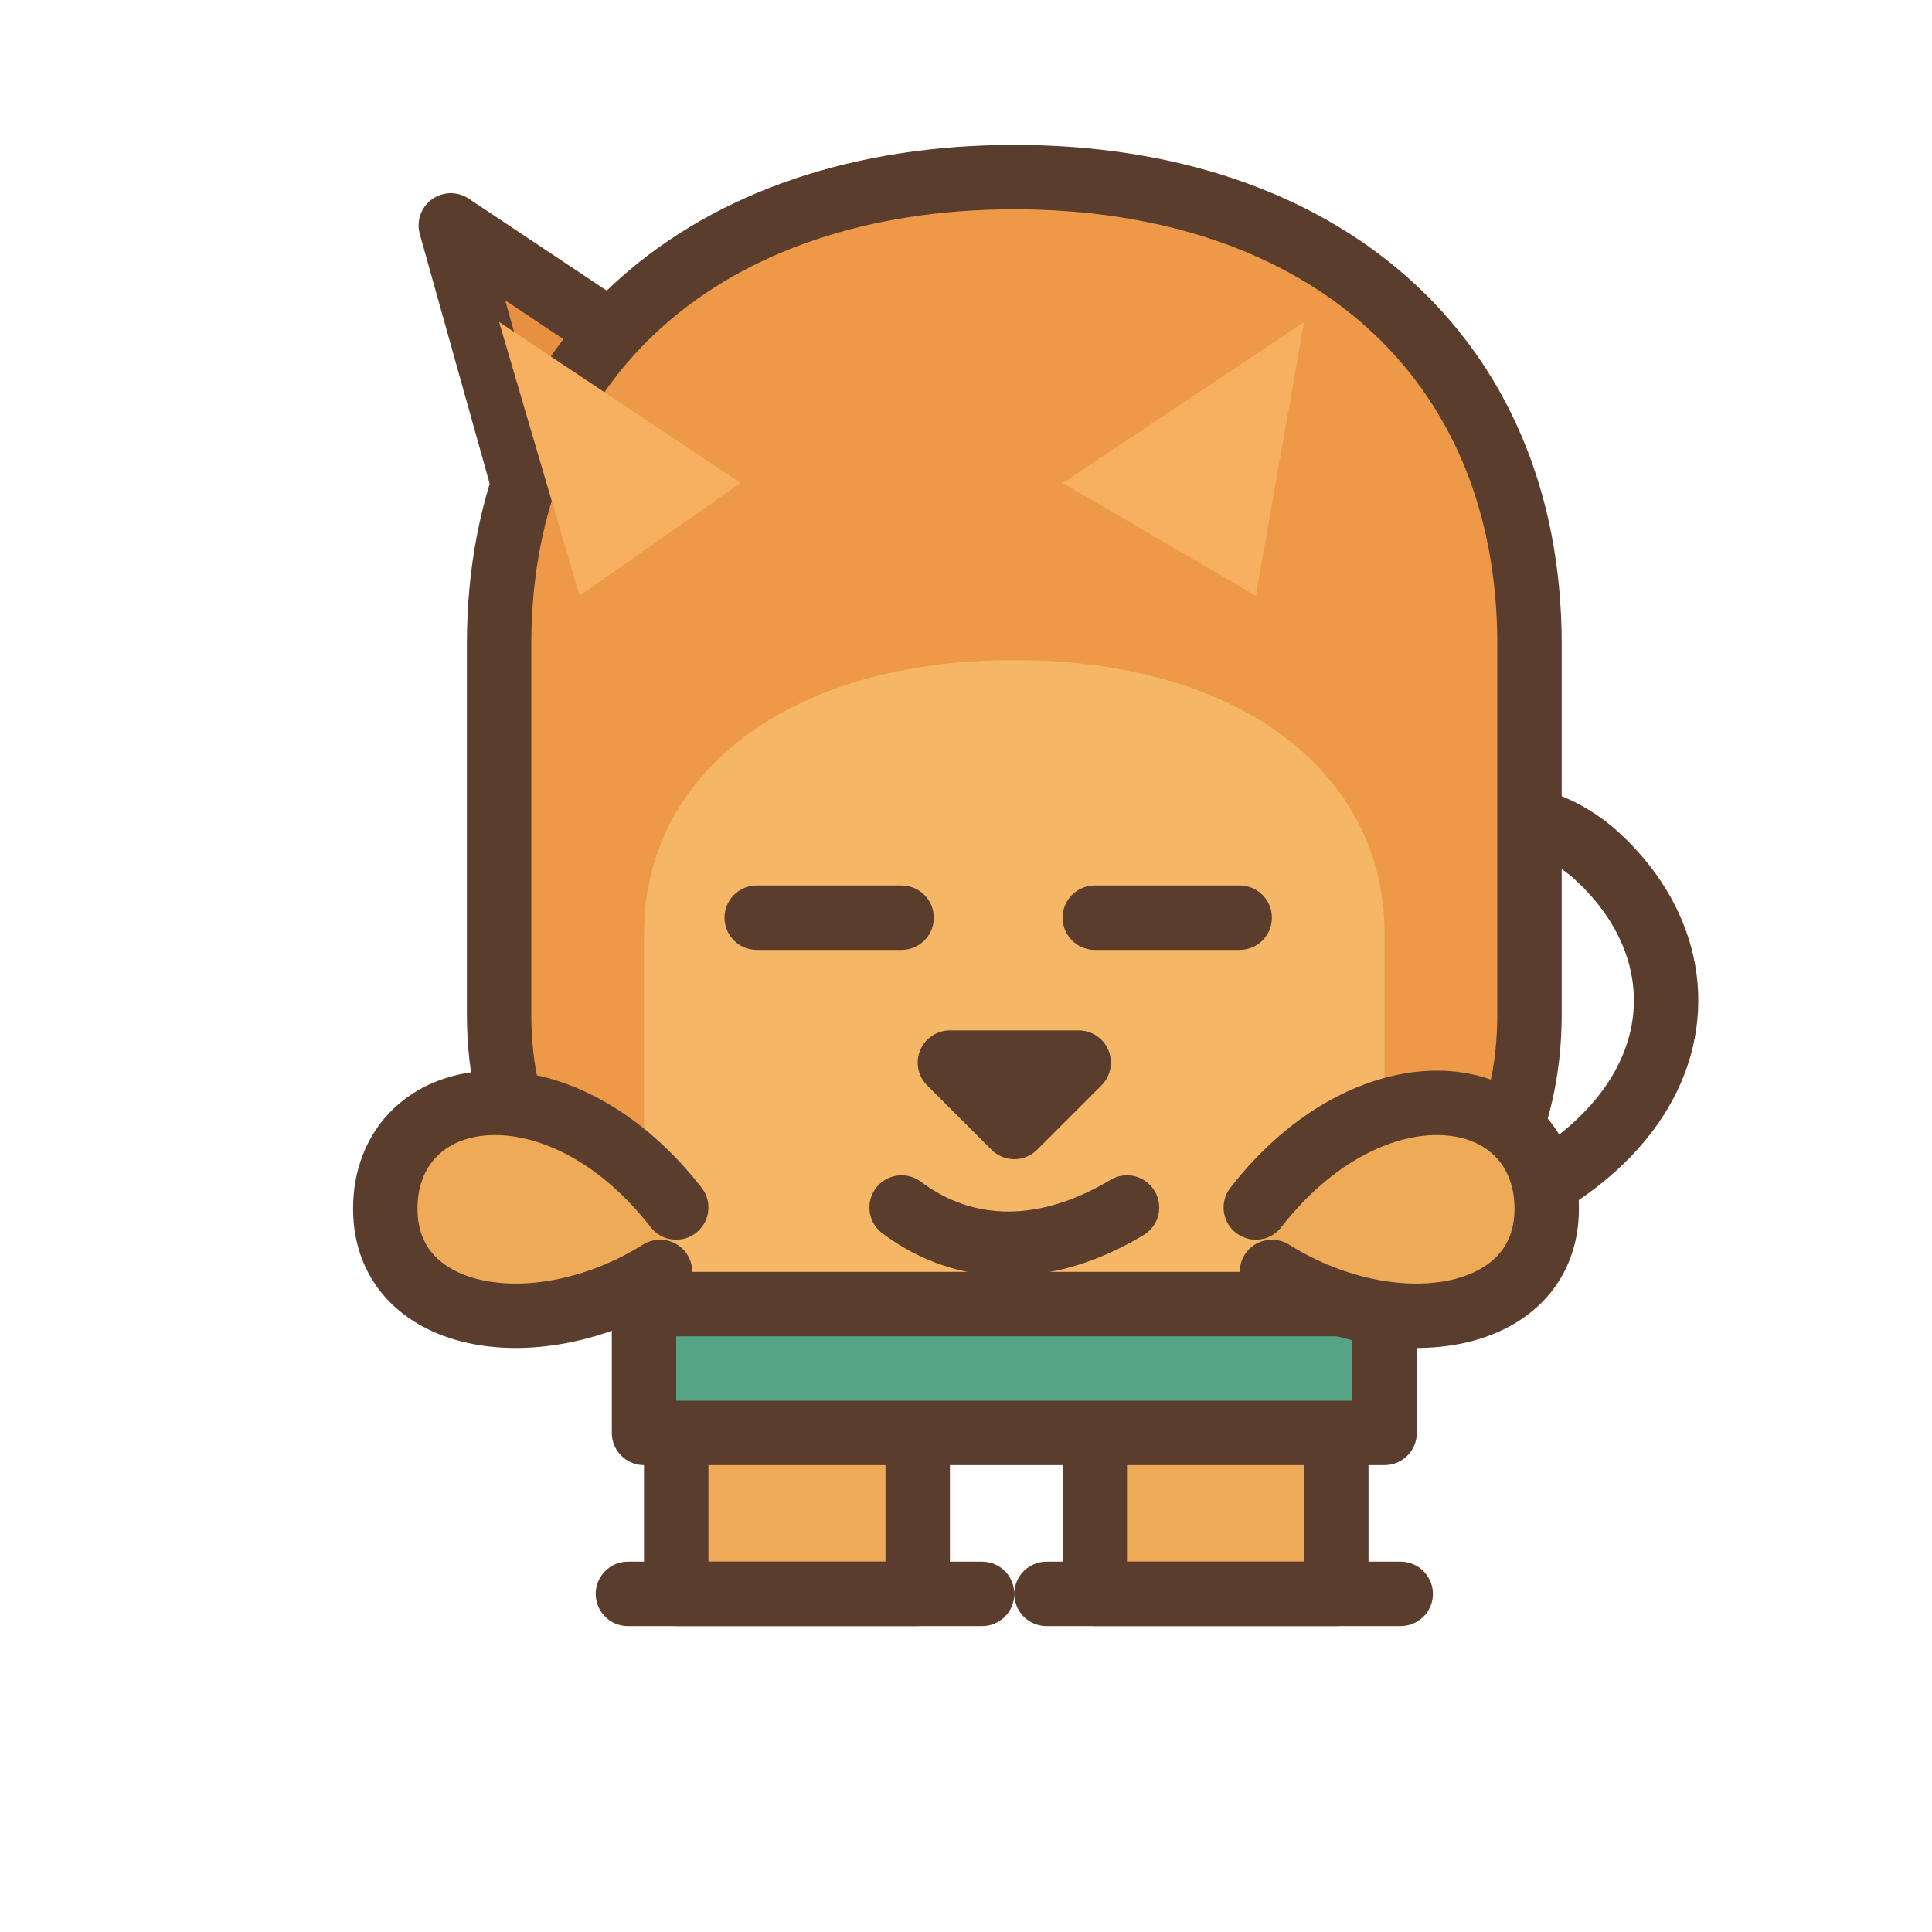
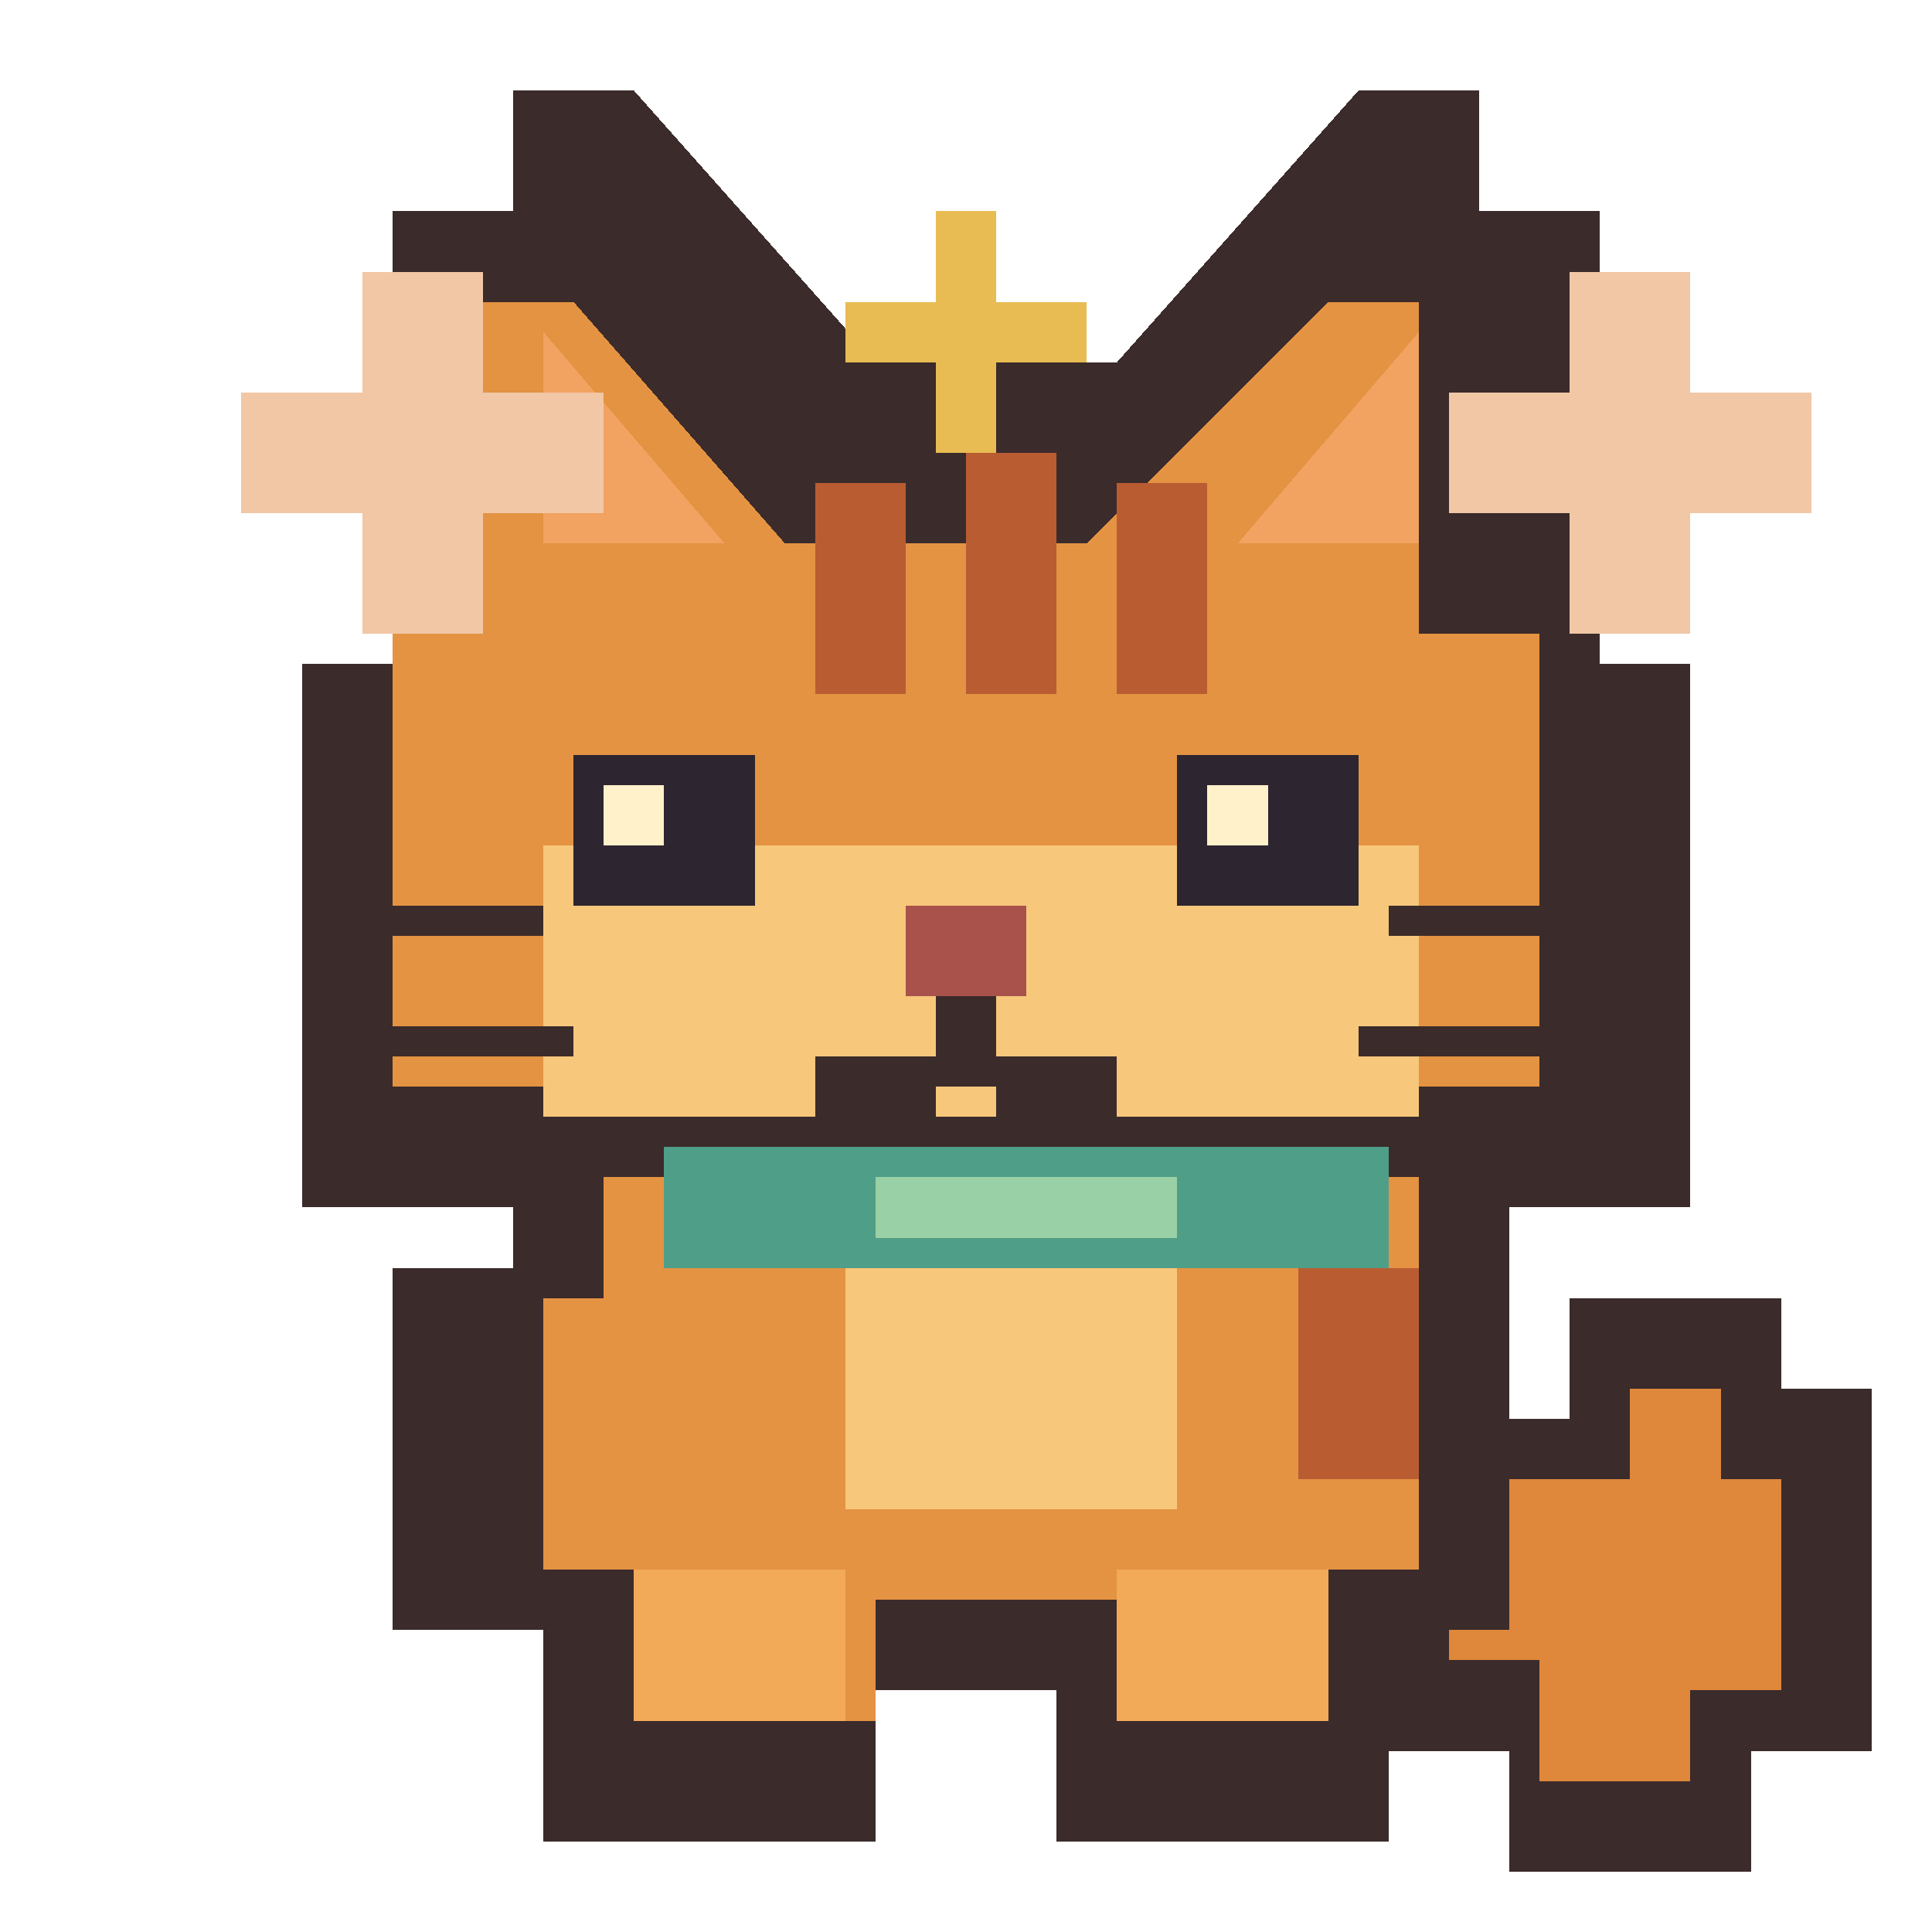
- <svg xmlns="http://www.w3.org/2000/svg" viewBox="0 0 120 120" aria-label="撒娇的小橘">
-   <g stroke="#5a3d2d" stroke-width="4" stroke-linejoin="round" stroke-linecap="round">
-     <path d="M82 78c22-3 26-17 17-25-7-6-16 1-12 8" fill="none" />
-     <path d="M35 39 28 14l21 14 21-14-4 27" fill="#e89041" />
-     <path d="M31 40c0-18 13-29 32-29s32 11 32 29v23c0 14-12 23-32 23S31 77 31 63z" fill="#ed9948" />
-     <path d="M40 58c0-10 9-17 23-17s23 7 23 17v14c0 8-9 13-23 13s-23-5-23-13z" fill="#f5b765" stroke="none" />
-     <path d="M47 57h9M68 57h9M59 66h8l-4 4zM56 75c4 3 9 3 14 0" fill="none" />
-     <path d="M42 84h15v15H42zM68 84h15v15H68z" fill="#efaa58" />
-     <path d="M39 99h22M65 99h22" fill="none" />
-     <path d="M40 81h46v8H40z" fill="#55a486" />
-     <path d="M42 75c-7-9-17-8-18-1-1 8 9 10 17 5M78 75c7-9 17-8 18-1 1 8-9 10-17 5" fill="#efaa58" />
+ <svg xmlns="http://www.w3.org/2000/svg" viewBox="0 0 256 256" shape-rendering="crispEdges" aria-label="小橘像素风被摸摸">
+   <g transform="scale(4)">
+     <path fill="#3b2b2b" d="M45 47h7v-4h7v3h3v12h-4v4h-8v-4h-5z" />
+     <path fill="#df873a" d="M48 49h6v-3h3v3h2v7h-3v3h-5v-4h-3z" />
+     <path fill="#3b2b2b" d="M13 22V7h4v-4h4l8 9h8l8-9h4v4h4v15h3v18H10V22z" />
+     <path fill="#e49342" d="M16 21V10h3l7 8h10l8-8h3v11h4v15H13V21z" />
+     <path fill="#f2a261" d="M18 11v7h6zM47 11v7h-6z" />
+     <path fill="#b95c32" d="M27 16h3v7h-3zM32 15h3v8h-3zM37 16h3v7h-3z" />
+     <path fill="#f7c77b" d="M18 28h29v9H18z" />
+     <path fill="#2d2530" d="M19 25h6v5h-6zM39 25h6v5h-6z" />
+     <path fill="#fff1ca" d="M20 26h2v2h-2zM40 26h2v2h-2z" />
+     <path fill="#a9524b" d="M30 30h4v3h-4z" />
+     <path fill="#3b2b2b" d="M31 33h2v3h-2zM27 35h4v2h-4zM33 35h4v2h-4z" />
+     <path fill="#3b2b2b" d="M12 30h6v1h-6zM12 34h7v1h-7zM46 30h6v1h-6zM45 34h7v1h-7z" />
+     <path fill="#3b2b2b" d="M17 37h33v17H46v7H35v-5H29v5H18v-7h-5V42h4z" />
+     <path fill="#e49342" d="M20 39h27v13H43v6h-5v-5h-9v5h-7v-6h-4V43h2z" />
+     <path fill="#f7c77b" d="M28 40h11v10H28z" />
+     <path fill="#4f9e88" d="M22 38h24v4H22z" />
+     <path fill="#9ad0a5" d="M29 39h10v2H29z" />
+     <path fill="#f2aa59" d="M21 52h7v5h-7zM37 52h7v5h-7z" />
+     <path fill="#3b2b2b" d="M20 57h9v2h-9zM36 57h9v2h-9z" />
+     <path fill="#b95c32" d="M43 42h4v7h-4z" />
+     <path fill="#f1c7a6" d="M8 13h4v-4h4v4h4v4h-4v4h-4v-4H8zM48 13h4v-4h4v4h4v4h-4v4h-4v-4h-4z" />
+     <path fill="#e8bc52" d="M28 10h3v-3h2v3h3v2h-3v3h-2v-3h-3z" />
  </g>
-   <path d="M36 37 31 20l15 10M78 37l3-17-15 10" fill="#f6b060" />
</svg>
